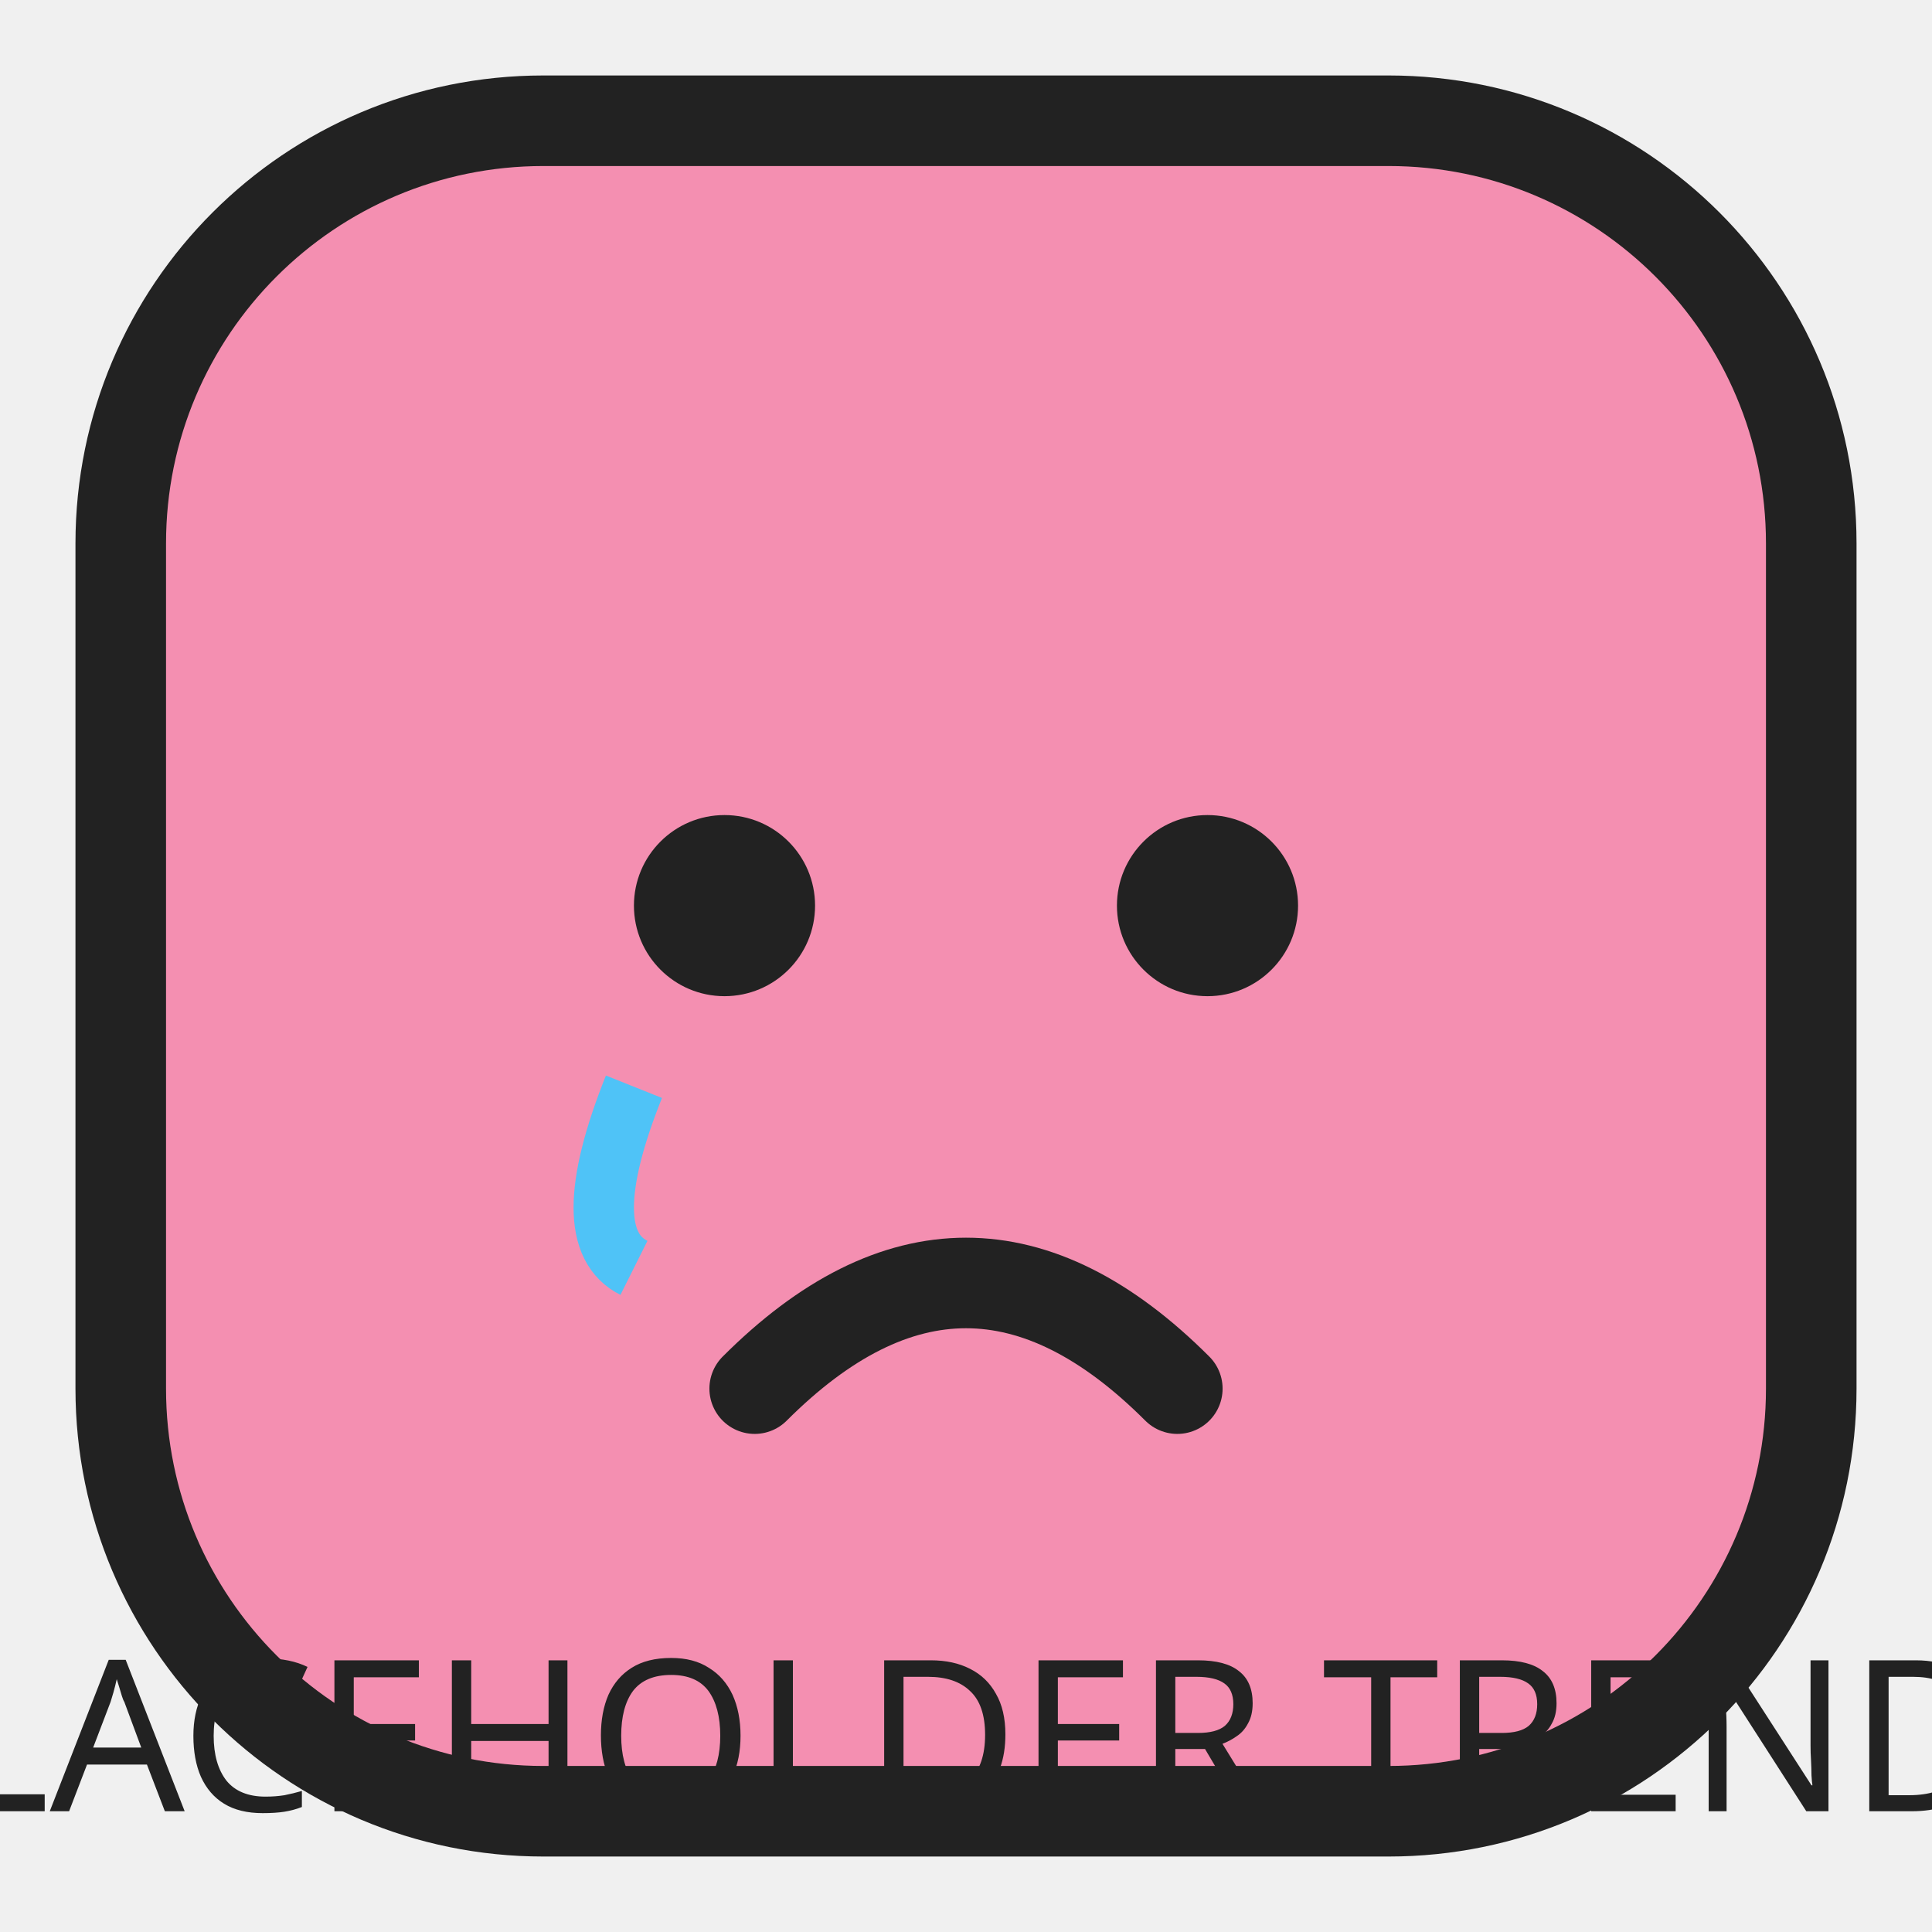
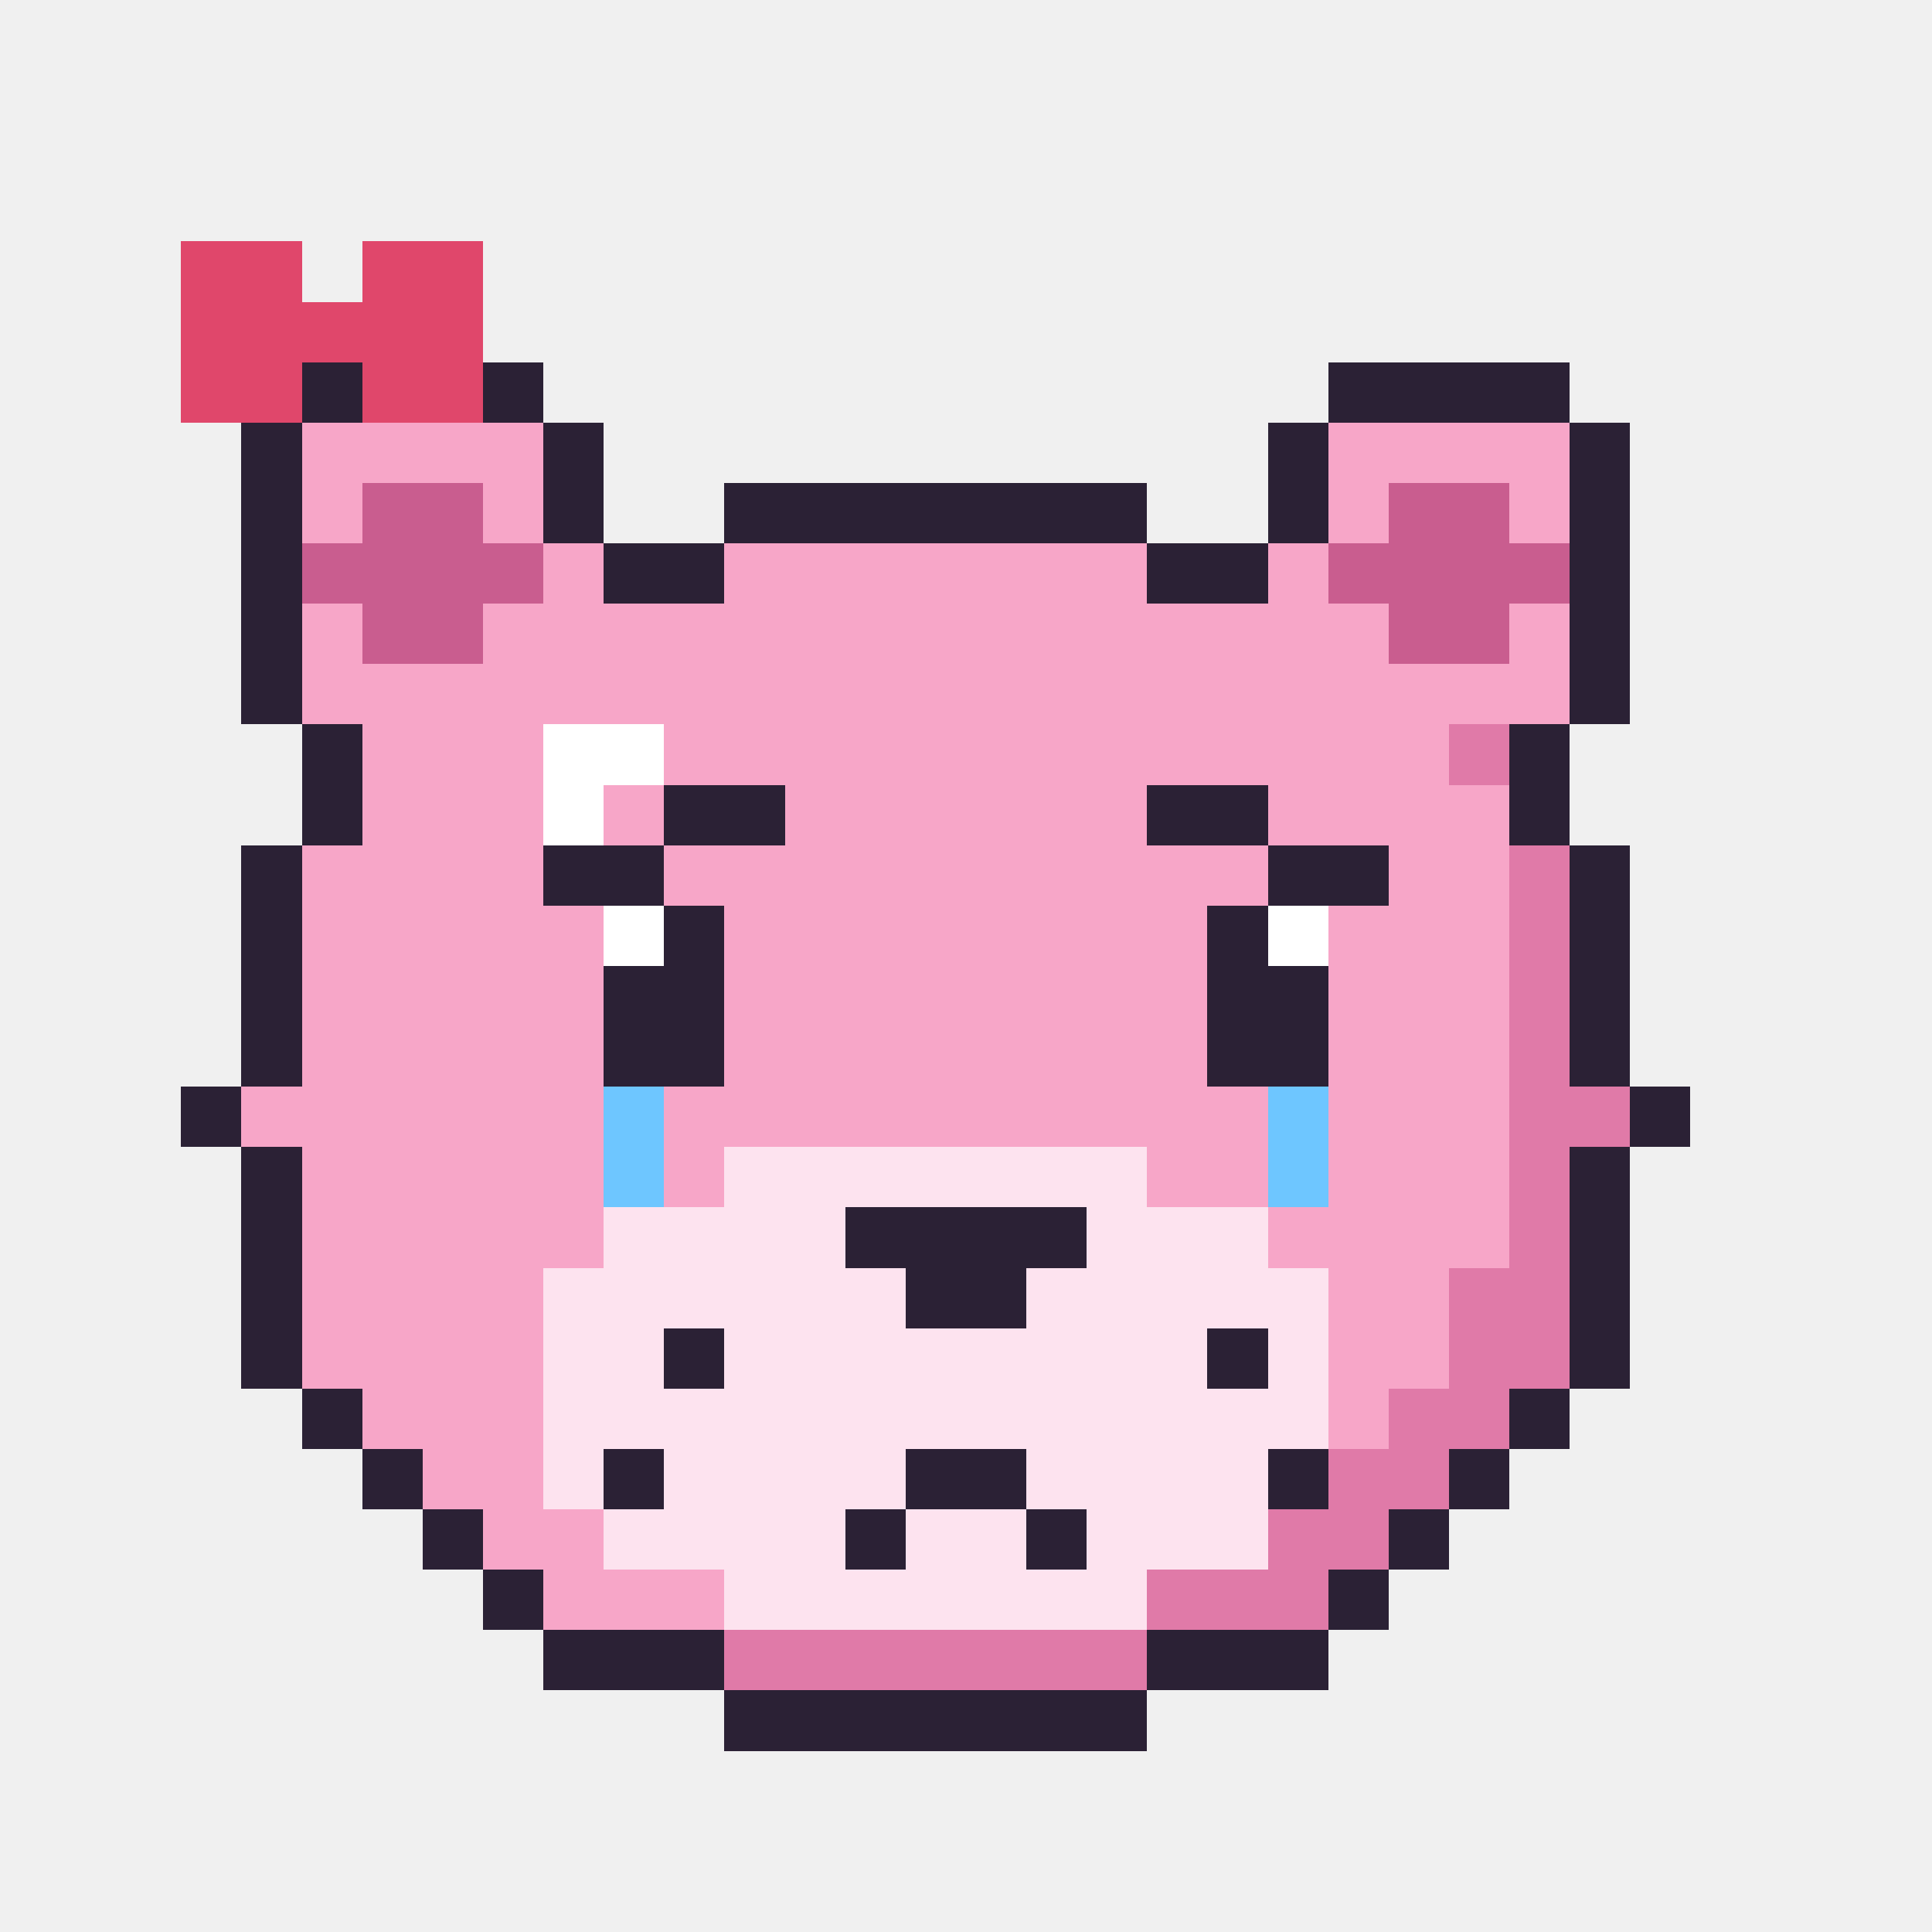
- <svg xmlns="http://www.w3.org/2000/svg" viewBox="0 0 64 64" width="64" height="64">
-   <rect x="4" y="4" width="56" height="56" rx="14" fill="#f48fb1" stroke="#222" stroke-width="3" />
-   <g fill="#222">
-     <circle cx="24" cy="30" r="3" />
-     <circle cx="40" cy="30" r="3" />
-     <path d="M21 36 q-2 5 0 6" stroke="#4fc3f7" stroke-width="2" fill="none" />
-   </g>
-   <path d="M25 46 Q32 39 39 46" stroke="#222" stroke-width="3" fill="none" stroke-linecap="round" />
-   <text x="32" y="60" font-family="sans-serif" font-size="7" text-anchor="middle" fill="#222">PLACEHOLDER TRENDY</text>
+ <svg xmlns="http://www.w3.org/2000/svg" viewBox="0 0 32 32" width="96" height="96" shape-rendering="crispEdges">
+   <rect x="3" y="4" width="2" height="1" fill="#e0476b" />
+   <rect x="6" y="4" width="2" height="1" fill="#e0476b" />
+   <rect x="3" y="5" width="5" height="1" fill="#e0476b" />
+   <rect x="3" y="6" width="2" height="1" fill="#e0476b" />
+   <rect x="5" y="6" width="1" height="1" fill="#2b2135" />
+   <rect x="6" y="6" width="2" height="1" fill="#e0476b" />
+   <rect x="8" y="6" width="1" height="1" fill="#2b2135" />
+   <rect x="22" y="6" width="4" height="1" fill="#2b2135" />
+   <rect x="4" y="7" width="1" height="1" fill="#2b2135" />
+   <rect x="5" y="7" width="4" height="1" fill="#f7a6c8" />
+   <rect x="9" y="7" width="1" height="1" fill="#2b2135" />
+   <rect x="21" y="7" width="1" height="1" fill="#2b2135" />
+   <rect x="22" y="7" width="4" height="1" fill="#f7a6c8" />
+   <rect x="26" y="7" width="1" height="1" fill="#2b2135" />
+   <rect x="4" y="8" width="1" height="1" fill="#2b2135" />
+   <rect x="5" y="8" width="1" height="1" fill="#f7a6c8" />
+   <rect x="6" y="8" width="2" height="1" fill="#c95d8f" />
+   <rect x="8" y="8" width="1" height="1" fill="#f7a6c8" />
+   <rect x="9" y="8" width="1" height="1" fill="#2b2135" />
+   <rect x="12" y="8" width="7" height="1" fill="#2b2135" />
+   <rect x="21" y="8" width="1" height="1" fill="#2b2135" />
+   <rect x="22" y="8" width="1" height="1" fill="#f7a6c8" />
+   <rect x="23" y="8" width="2" height="1" fill="#c95d8f" />
+   <rect x="25" y="8" width="1" height="1" fill="#f7a6c8" />
+   <rect x="26" y="8" width="1" height="1" fill="#2b2135" />
+   <rect x="4" y="9" width="1" height="1" fill="#2b2135" />
+   <rect x="5" y="9" width="4" height="1" fill="#c95d8f" />
+   <rect x="9" y="9" width="1" height="1" fill="#f7a6c8" />
+   <rect x="10" y="9" width="2" height="1" fill="#2b2135" />
+   <rect x="12" y="9" width="7" height="1" fill="#f7a6c8" />
+   <rect x="19" y="9" width="2" height="1" fill="#2b2135" />
+   <rect x="21" y="9" width="1" height="1" fill="#f7a6c8" />
+   <rect x="22" y="9" width="4" height="1" fill="#c95d8f" />
+   <rect x="26" y="9" width="1" height="1" fill="#2b2135" />
+   <rect x="4" y="10" width="1" height="1" fill="#2b2135" />
+   <rect x="5" y="10" width="1" height="1" fill="#f7a6c8" />
+   <rect x="6" y="10" width="2" height="1" fill="#c95d8f" />
+   <rect x="8" y="10" width="15" height="1" fill="#f7a6c8" />
+   <rect x="23" y="10" width="2" height="1" fill="#c95d8f" />
+   <rect x="25" y="10" width="1" height="1" fill="#f7a6c8" />
+   <rect x="26" y="10" width="1" height="1" fill="#2b2135" />
+   <rect x="4" y="11" width="1" height="1" fill="#2b2135" />
+   <rect x="5" y="11" width="21" height="1" fill="#f7a6c8" />
+   <rect x="26" y="11" width="1" height="1" fill="#2b2135" />
+   <rect x="5" y="12" width="1" height="1" fill="#2b2135" />
+   <rect x="6" y="12" width="3" height="1" fill="#f7a6c8" />
+   <rect x="9" y="12" width="2" height="1" fill="#ffffff" />
+   <rect x="11" y="12" width="13" height="1" fill="#f7a6c8" />
+   <rect x="24" y="12" width="1" height="1" fill="#e07aa8" />
+   <rect x="25" y="12" width="1" height="1" fill="#2b2135" />
+   <rect x="5" y="13" width="1" height="1" fill="#2b2135" />
+   <rect x="6" y="13" width="3" height="1" fill="#f7a6c8" />
+   <rect x="9" y="13" width="1" height="1" fill="#ffffff" />
+   <rect x="10" y="13" width="1" height="1" fill="#f7a6c8" />
+   <rect x="11" y="13" width="2" height="1" fill="#2b2135" />
+   <rect x="13" y="13" width="6" height="1" fill="#f7a6c8" />
+   <rect x="19" y="13" width="2" height="1" fill="#2b2135" />
+   <rect x="21" y="13" width="4" height="1" fill="#f7a6c8" />
+   <rect x="25" y="13" width="1" height="1" fill="#2b2135" />
+   <rect x="4" y="14" width="1" height="1" fill="#2b2135" />
+   <rect x="5" y="14" width="4" height="1" fill="#f7a6c8" />
+   <rect x="9" y="14" width="2" height="1" fill="#2b2135" />
+   <rect x="11" y="14" width="10" height="1" fill="#f7a6c8" />
+   <rect x="21" y="14" width="2" height="1" fill="#2b2135" />
+   <rect x="23" y="14" width="2" height="1" fill="#f7a6c8" />
+   <rect x="25" y="14" width="1" height="1" fill="#e07aa8" />
+   <rect x="26" y="14" width="1" height="1" fill="#2b2135" />
+   <rect x="4" y="15" width="1" height="1" fill="#2b2135" />
+   <rect x="5" y="15" width="5" height="1" fill="#f7a6c8" />
+   <rect x="10" y="15" width="1" height="1" fill="#ffffff" />
+   <rect x="11" y="15" width="1" height="1" fill="#2b2135" />
+   <rect x="12" y="15" width="8" height="1" fill="#f7a6c8" />
+   <rect x="20" y="15" width="1" height="1" fill="#2b2135" />
+   <rect x="21" y="15" width="1" height="1" fill="#ffffff" />
+   <rect x="22" y="15" width="3" height="1" fill="#f7a6c8" />
+   <rect x="25" y="15" width="1" height="1" fill="#e07aa8" />
+   <rect x="26" y="15" width="1" height="1" fill="#2b2135" />
+   <rect x="4" y="16" width="1" height="1" fill="#2b2135" />
+   <rect x="5" y="16" width="5" height="1" fill="#f7a6c8" />
+   <rect x="10" y="16" width="2" height="1" fill="#2b2135" />
+   <rect x="12" y="16" width="8" height="1" fill="#f7a6c8" />
+   <rect x="20" y="16" width="2" height="1" fill="#2b2135" />
+   <rect x="22" y="16" width="3" height="1" fill="#f7a6c8" />
+   <rect x="25" y="16" width="1" height="1" fill="#e07aa8" />
+   <rect x="26" y="16" width="1" height="1" fill="#2b2135" />
+   <rect x="4" y="17" width="1" height="1" fill="#2b2135" />
+   <rect x="5" y="17" width="5" height="1" fill="#f7a6c8" />
+   <rect x="10" y="17" width="2" height="1" fill="#2b2135" />
+   <rect x="12" y="17" width="8" height="1" fill="#f7a6c8" />
+   <rect x="20" y="17" width="2" height="1" fill="#2b2135" />
+   <rect x="22" y="17" width="3" height="1" fill="#f7a6c8" />
+   <rect x="25" y="17" width="1" height="1" fill="#e07aa8" />
+   <rect x="26" y="17" width="1" height="1" fill="#2b2135" />
+   <rect x="3" y="18" width="1" height="1" fill="#2b2135" />
+   <rect x="4" y="18" width="6" height="1" fill="#f7a6c8" />
+   <rect x="10" y="18" width="1" height="1" fill="#6ec6ff" />
+   <rect x="11" y="18" width="10" height="1" fill="#f7a6c8" />
+   <rect x="21" y="18" width="1" height="1" fill="#6ec6ff" />
+   <rect x="22" y="18" width="3" height="1" fill="#f7a6c8" />
+   <rect x="25" y="18" width="2" height="1" fill="#e07aa8" />
+   <rect x="27" y="18" width="1" height="1" fill="#2b2135" />
+   <rect x="4" y="19" width="1" height="1" fill="#2b2135" />
+   <rect x="5" y="19" width="5" height="1" fill="#f7a6c8" />
+   <rect x="10" y="19" width="1" height="1" fill="#6ec6ff" />
+   <rect x="11" y="19" width="1" height="1" fill="#f7a6c8" />
+   <rect x="12" y="19" width="7" height="1" fill="#fde3ef" />
+   <rect x="19" y="19" width="2" height="1" fill="#f7a6c8" />
+   <rect x="21" y="19" width="1" height="1" fill="#6ec6ff" />
+   <rect x="22" y="19" width="3" height="1" fill="#f7a6c8" />
+   <rect x="25" y="19" width="1" height="1" fill="#e07aa8" />
+   <rect x="26" y="19" width="1" height="1" fill="#2b2135" />
+   <rect x="4" y="20" width="1" height="1" fill="#2b2135" />
+   <rect x="5" y="20" width="5" height="1" fill="#f7a6c8" />
+   <rect x="10" y="20" width="4" height="1" fill="#fde3ef" />
+   <rect x="14" y="20" width="4" height="1" fill="#2b2135" />
+   <rect x="18" y="20" width="3" height="1" fill="#fde3ef" />
+   <rect x="21" y="20" width="4" height="1" fill="#f7a6c8" />
+   <rect x="25" y="20" width="1" height="1" fill="#e07aa8" />
+   <rect x="26" y="20" width="1" height="1" fill="#2b2135" />
+   <rect x="4" y="21" width="1" height="1" fill="#2b2135" />
+   <rect x="5" y="21" width="4" height="1" fill="#f7a6c8" />
+   <rect x="9" y="21" width="6" height="1" fill="#fde3ef" />
+   <rect x="15" y="21" width="2" height="1" fill="#2b2135" />
+   <rect x="17" y="21" width="5" height="1" fill="#fde3ef" />
+   <rect x="22" y="21" width="2" height="1" fill="#f7a6c8" />
+   <rect x="24" y="21" width="2" height="1" fill="#e07aa8" />
+   <rect x="26" y="21" width="1" height="1" fill="#2b2135" />
+   <rect x="4" y="22" width="1" height="1" fill="#2b2135" />
+   <rect x="5" y="22" width="4" height="1" fill="#f7a6c8" />
+   <rect x="9" y="22" width="2" height="1" fill="#fde3ef" />
+   <rect x="11" y="22" width="1" height="1" fill="#2b2135" />
+   <rect x="12" y="22" width="8" height="1" fill="#fde3ef" />
+   <rect x="20" y="22" width="1" height="1" fill="#2b2135" />
+   <rect x="21" y="22" width="1" height="1" fill="#fde3ef" />
+   <rect x="22" y="22" width="2" height="1" fill="#f7a6c8" />
+   <rect x="24" y="22" width="2" height="1" fill="#e07aa8" />
+   <rect x="26" y="22" width="1" height="1" fill="#2b2135" />
+   <rect x="5" y="23" width="1" height="1" fill="#2b2135" />
+   <rect x="6" y="23" width="3" height="1" fill="#f7a6c8" />
+   <rect x="9" y="23" width="13" height="1" fill="#fde3ef" />
+   <rect x="22" y="23" width="1" height="1" fill="#f7a6c8" />
+   <rect x="23" y="23" width="2" height="1" fill="#e07aa8" />
+   <rect x="25" y="23" width="1" height="1" fill="#2b2135" />
+   <rect x="6" y="24" width="1" height="1" fill="#2b2135" />
+   <rect x="7" y="24" width="2" height="1" fill="#f7a6c8" />
+   <rect x="9" y="24" width="1" height="1" fill="#fde3ef" />
+   <rect x="10" y="24" width="1" height="1" fill="#2b2135" />
+   <rect x="11" y="24" width="4" height="1" fill="#fde3ef" />
+   <rect x="15" y="24" width="2" height="1" fill="#2b2135" />
+   <rect x="17" y="24" width="4" height="1" fill="#fde3ef" />
+   <rect x="21" y="24" width="1" height="1" fill="#2b2135" />
+   <rect x="22" y="24" width="2" height="1" fill="#e07aa8" />
+   <rect x="24" y="24" width="1" height="1" fill="#2b2135" />
+   <rect x="7" y="25" width="1" height="1" fill="#2b2135" />
+   <rect x="8" y="25" width="2" height="1" fill="#f7a6c8" />
+   <rect x="10" y="25" width="4" height="1" fill="#fde3ef" />
+   <rect x="14" y="25" width="1" height="1" fill="#2b2135" />
+   <rect x="15" y="25" width="2" height="1" fill="#fde3ef" />
+   <rect x="17" y="25" width="1" height="1" fill="#2b2135" />
+   <rect x="18" y="25" width="3" height="1" fill="#fde3ef" />
+   <rect x="21" y="25" width="2" height="1" fill="#e07aa8" />
+   <rect x="23" y="25" width="1" height="1" fill="#2b2135" />
+   <rect x="8" y="26" width="1" height="1" fill="#2b2135" />
+   <rect x="9" y="26" width="3" height="1" fill="#f7a6c8" />
+   <rect x="12" y="26" width="7" height="1" fill="#fde3ef" />
+   <rect x="19" y="26" width="3" height="1" fill="#e07aa8" />
+   <rect x="22" y="26" width="1" height="1" fill="#2b2135" />
+   <rect x="9" y="27" width="3" height="1" fill="#2b2135" />
+   <rect x="12" y="27" width="7" height="1" fill="#e07aa8" />
+   <rect x="19" y="27" width="3" height="1" fill="#2b2135" />
+   <rect x="12" y="28" width="7" height="1" fill="#2b2135" />
</svg>
